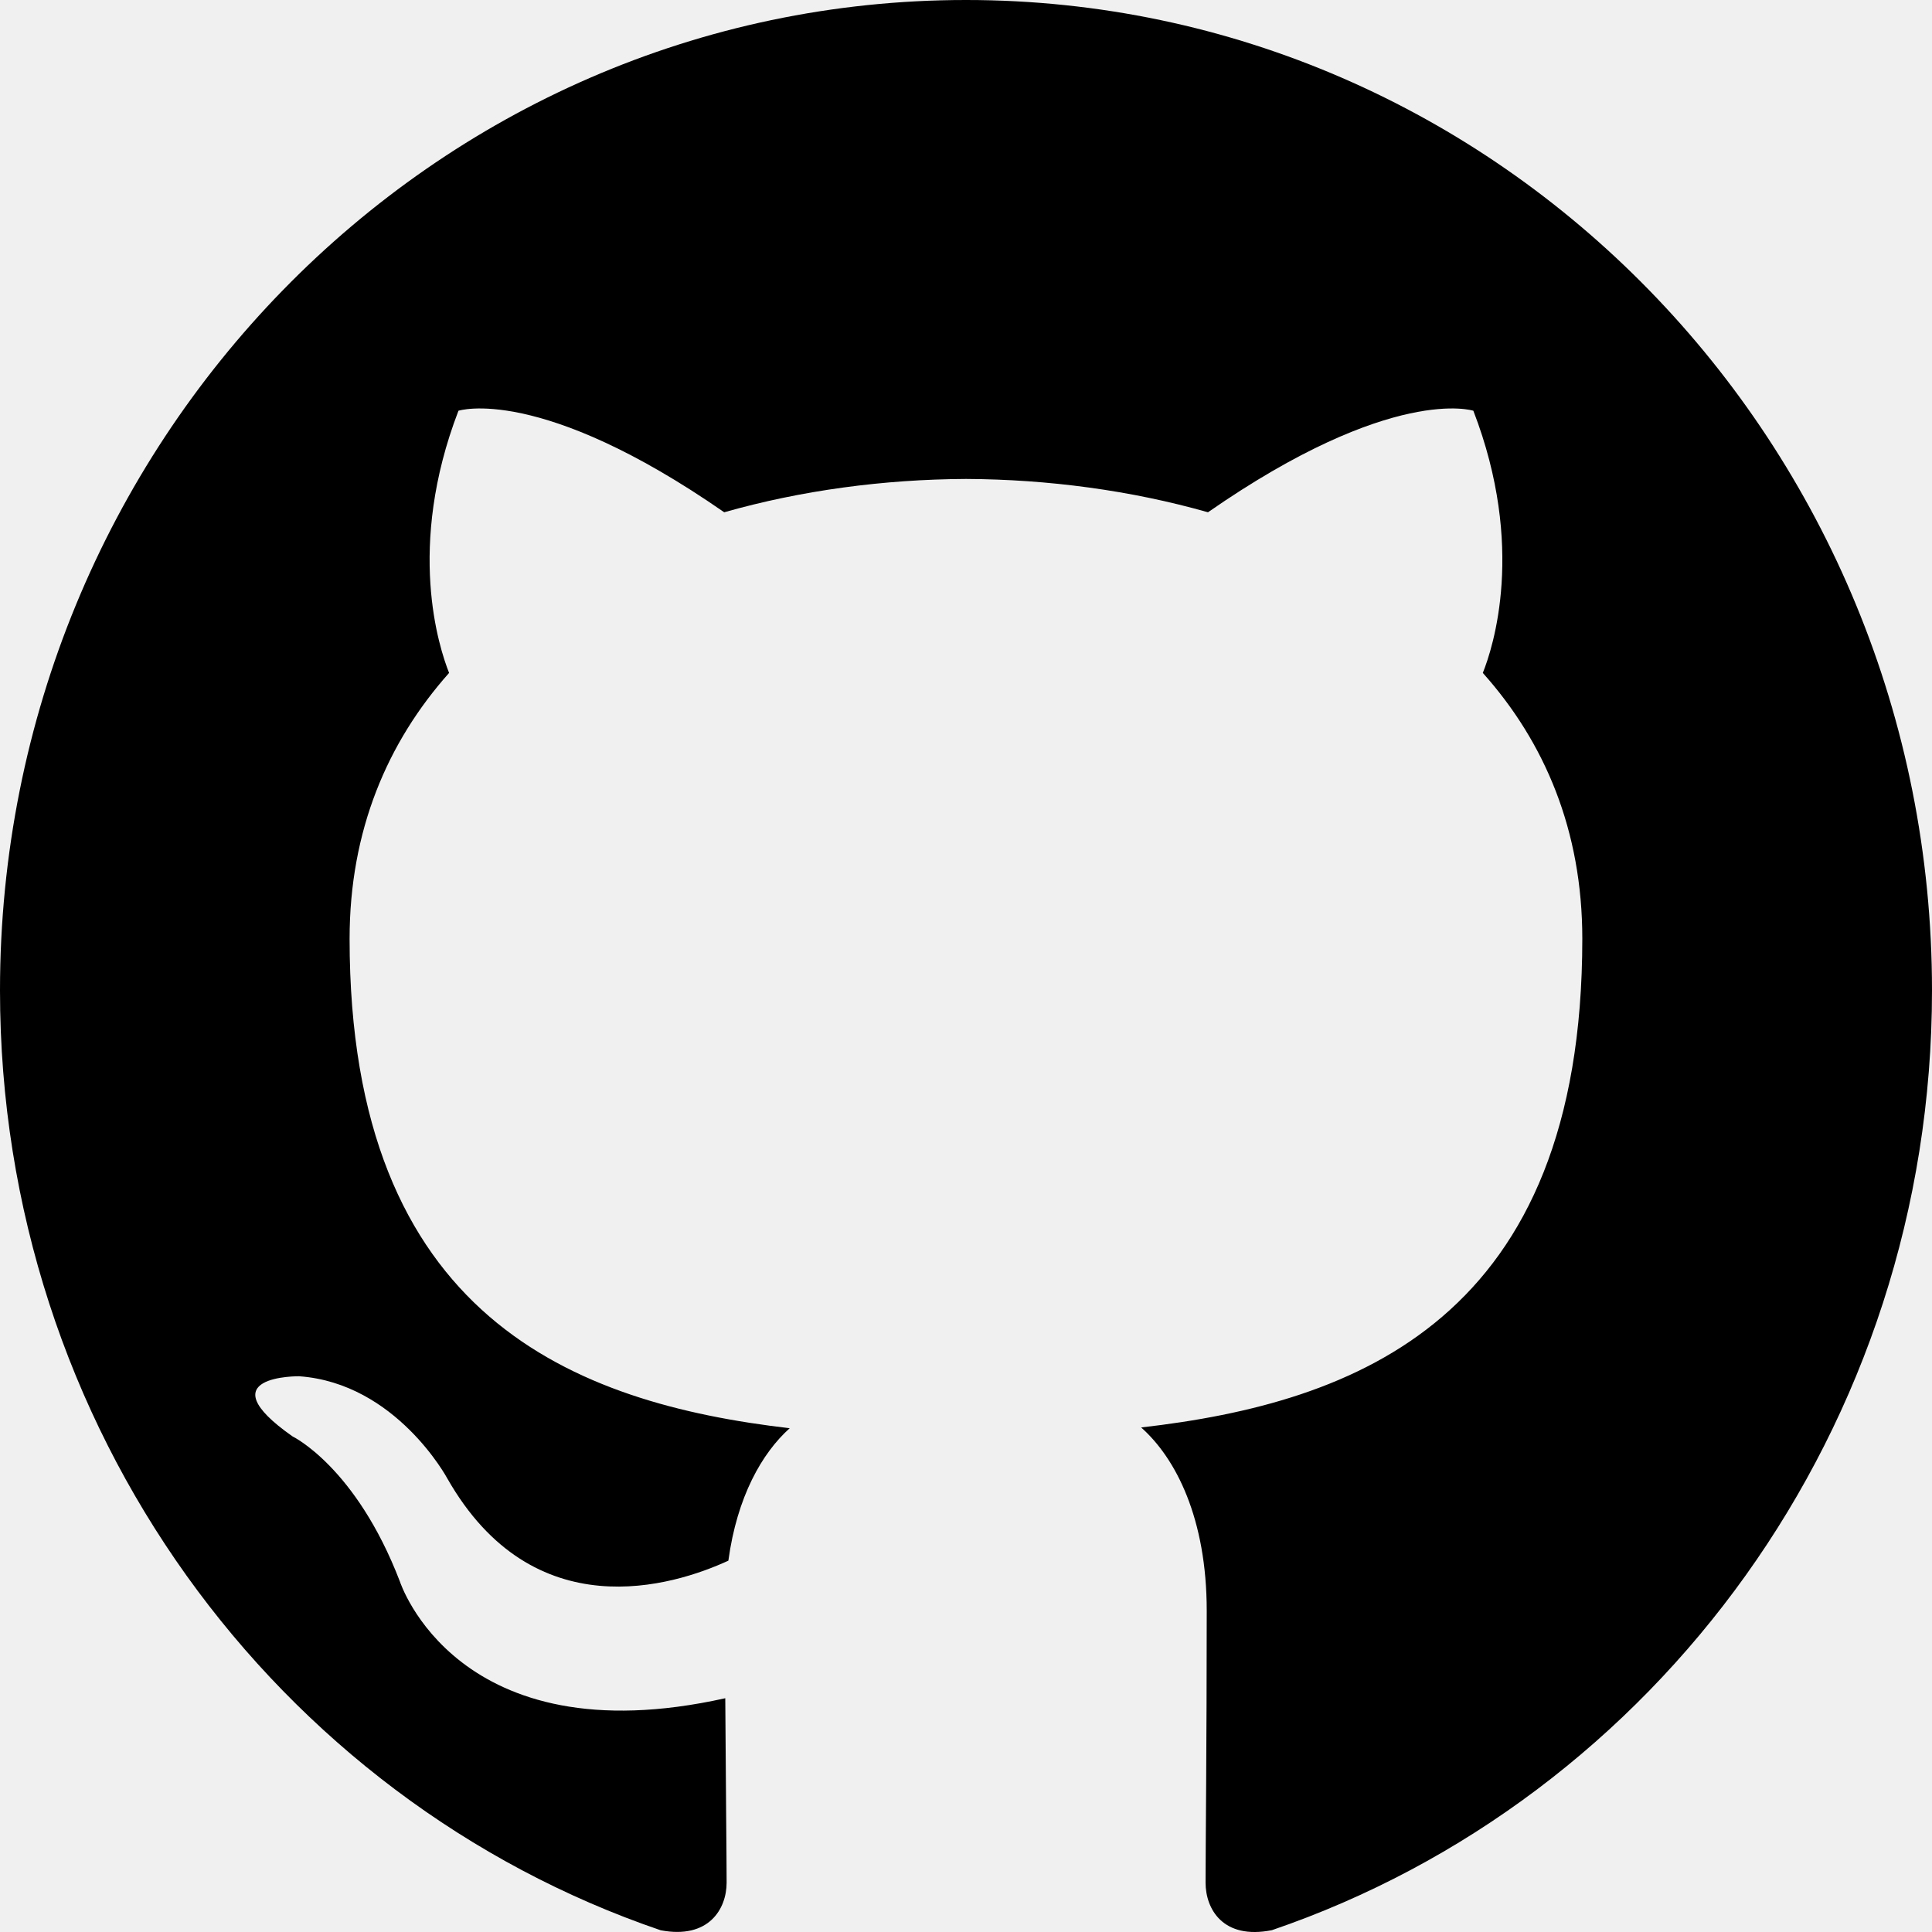
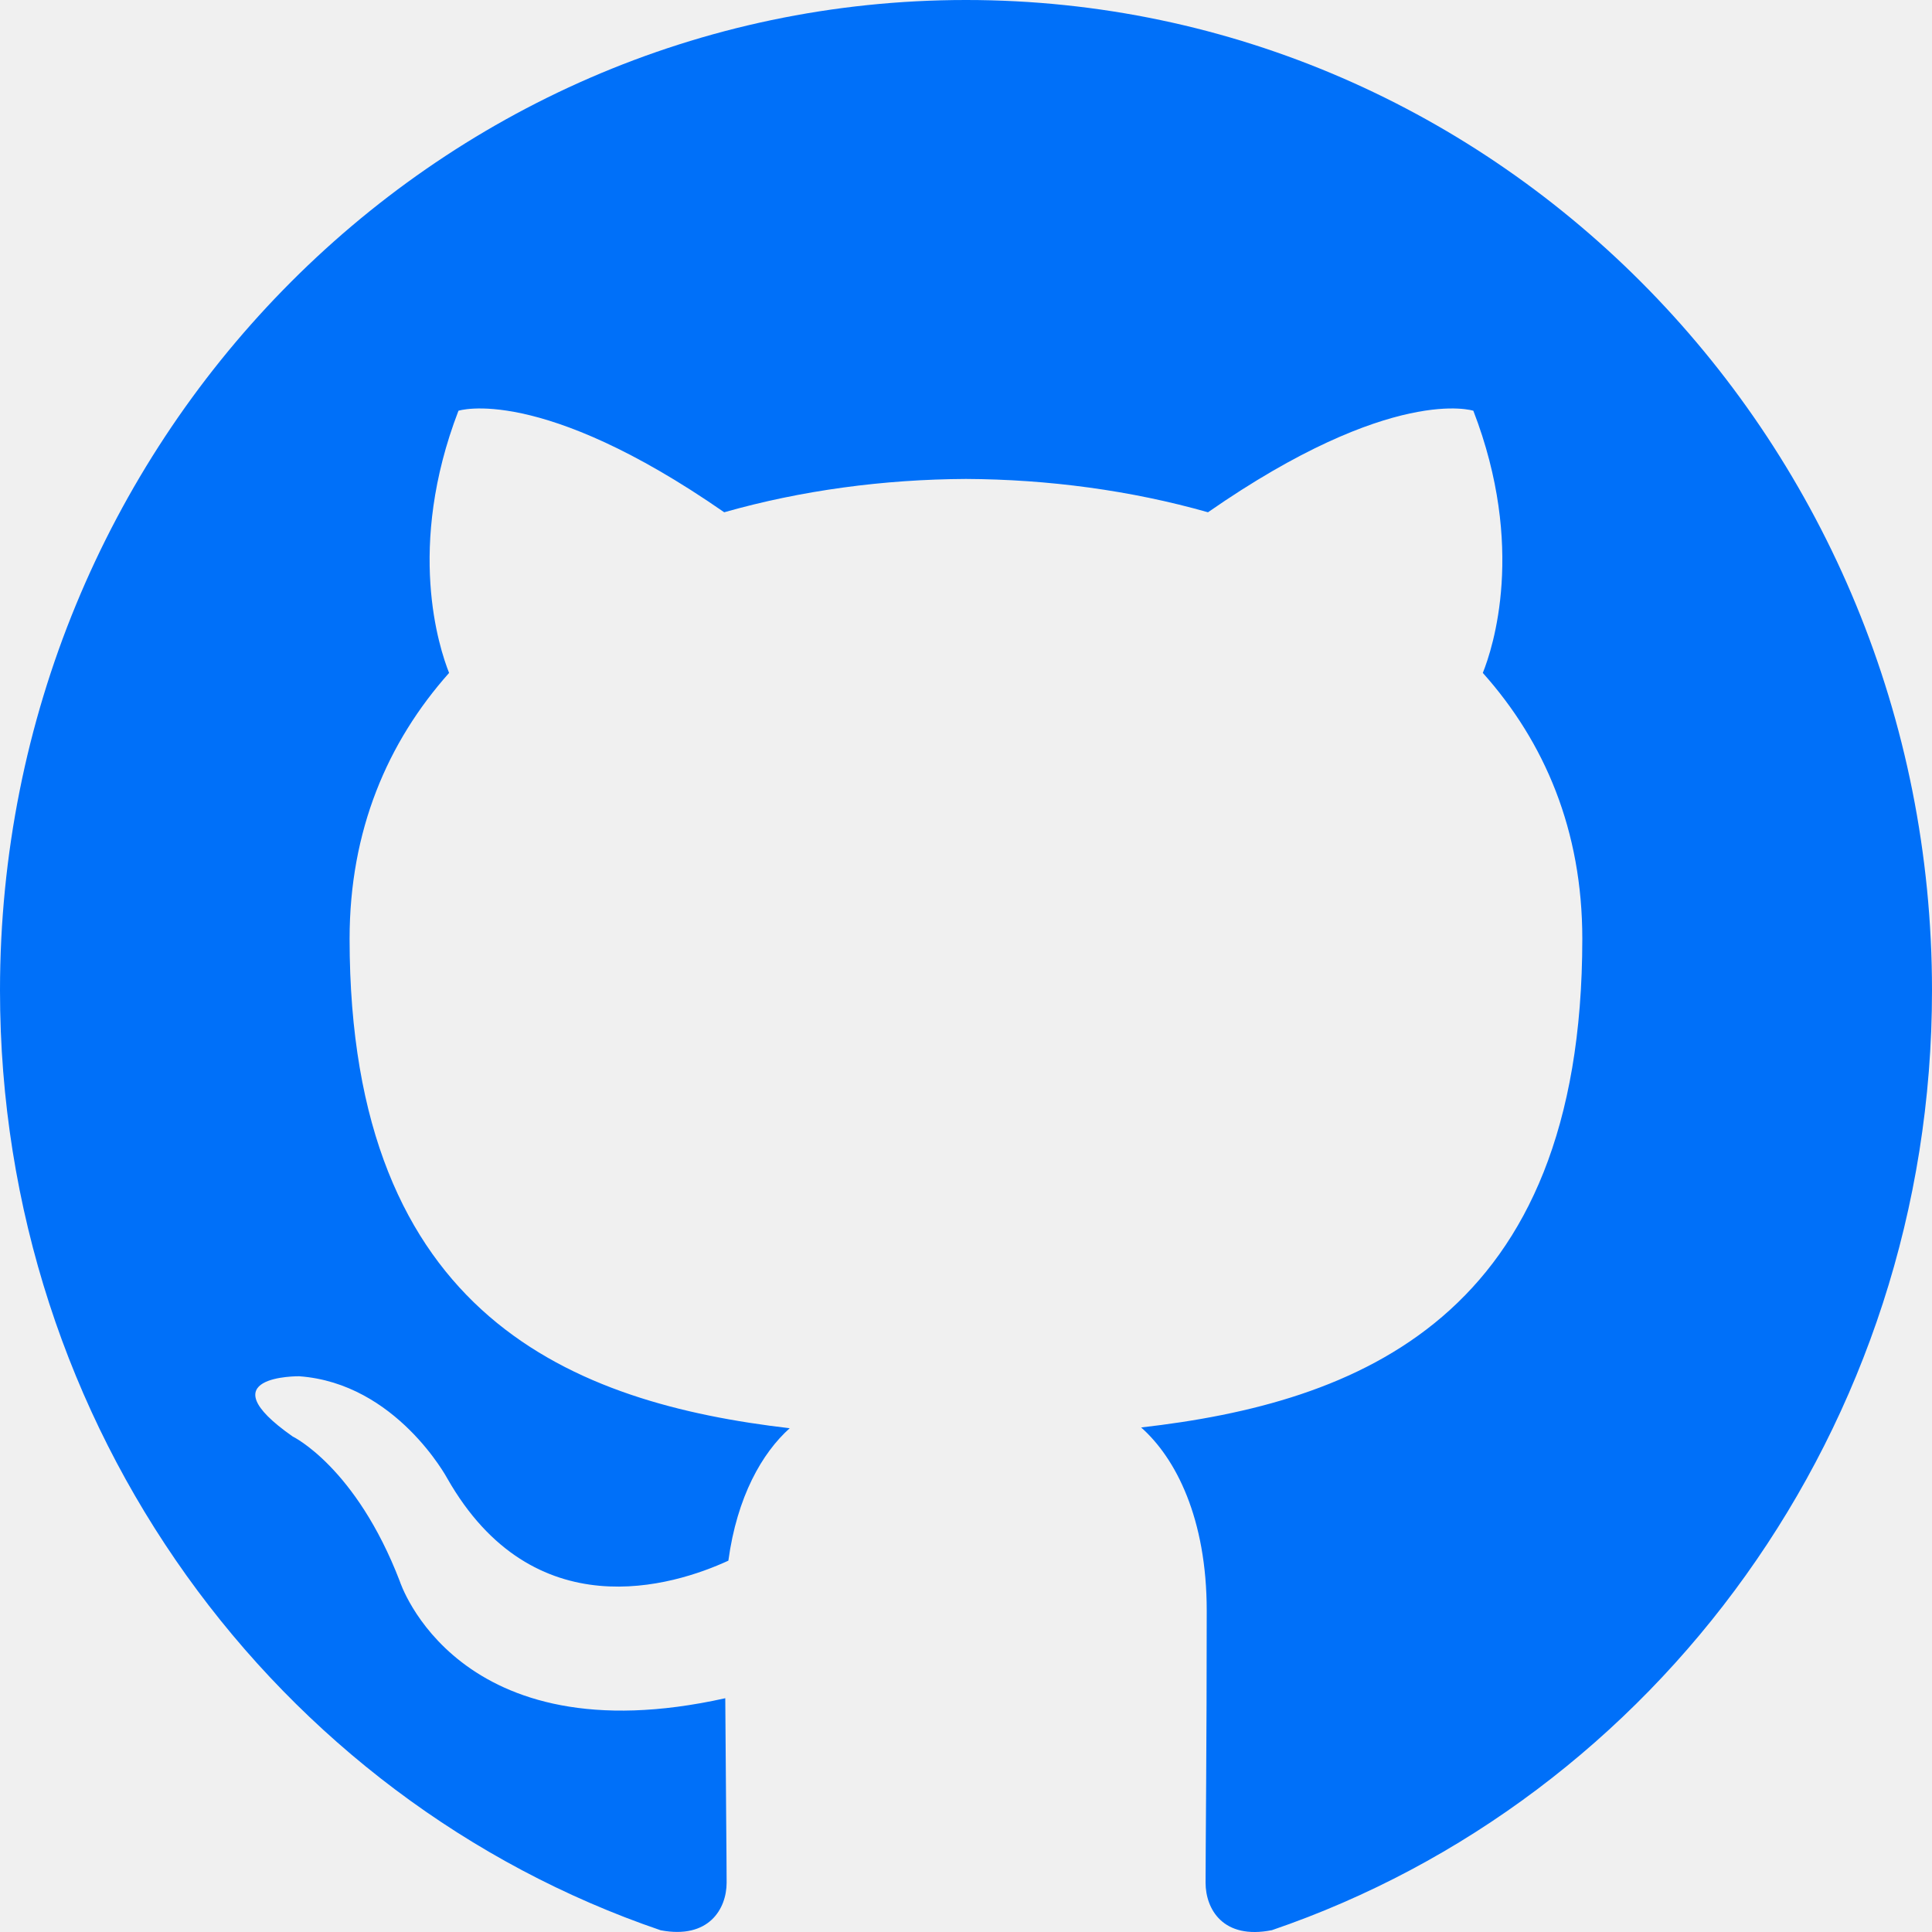
- <svg xmlns="http://www.w3.org/2000/svg" width="800px" height="800px" viewBox="0 0 20 20" version="1.1" fill="#ffffff" stroke="#ffffff">
+ <svg xmlns="http://www.w3.org/2000/svg" width="800px" height="800px" viewBox="0 0 20 20" version="1.1" fill="#0070f9" stroke="#0070f9">
  <g id="SVGRepo_bgCarrier" stroke-width="0" />
  <g id="SVGRepo_tracerCarrier" stroke-linecap="round" stroke-linejoin="round" />
  <g id="SVGRepo_iconCarrier">
    <defs> </defs>
-     <g id="Page-1" stroke="none" stroke-width="1" fill="none" fill-rule="evenodd">
-       <g id="Dribbble-Light-Preview" transform="translate(-140, -7559)" fill="black">
+     <g id="Page-1" stroke="none" stroke-width="1" fill="#0070f9" fill-rule="evenodd">
+       <g id="Dribbble-Light-Preview" transform="translate(-140, -7559)" fill="#0070f9">
        <g id="icons" transform="translate(56, 160)">
          <path d="M94,7399 C99.523,7399 104,7403.59 104,7409.253 C104,7413.782 101.138,7417.624 97.167,7418.981 C96.66,7419.082 96.48,7418.762 96.48,7418.489 C96.48,7418.151 96.492,7417.047 96.492,7415.675 C96.492,7414.719 96.172,7414.095 95.813,7413.777 C98.04,7413.523 100.38,7412.656 100.38,7408.718 C100.38,7407.598 99.992,7406.684 99.35,7405.966 C99.454,7405.707 99.797,7404.664 99.252,7403.252 C99.252,7403.252 98.414,7402.977 96.505,7404.303 C95.706,7404.076 94.85,7403.962 94,7403.958 C93.15,7403.962 92.295,7404.076 91.497,7404.303 C89.586,7402.977 88.746,7403.252 88.746,7403.252 C88.203,7404.664 88.546,7405.707 88.649,7405.966 C88.01,7406.684 87.619,7407.598 87.619,7408.718 C87.619,7412.646 89.954,7413.526 92.175,7413.785 C91.889,7414.041 91.63,7414.493 91.54,7415.156 C90.97,7415.418 89.522,7415.871 88.63,7414.304 C88.63,7414.304 88.101,7413.319 87.097,7413.247 C87.097,7413.247 86.122,7413.234 87.029,7413.87 C87.029,7413.87 87.684,7414.185 88.139,7415.37 C88.139,7415.37 88.726,7417.2 91.508,7416.58 C91.513,7417.437 91.522,7418.245 91.522,7418.489 C91.522,7418.76 91.338,7419.077 90.839,7418.982 C86.865,7417.627 84,7413.783 84,7409.253 C84,7403.59 88.478,7399 94,7399" id="github-[#ffffff]"> </path>
        </g>
      </g>
    </g>
  </g>
</svg>
